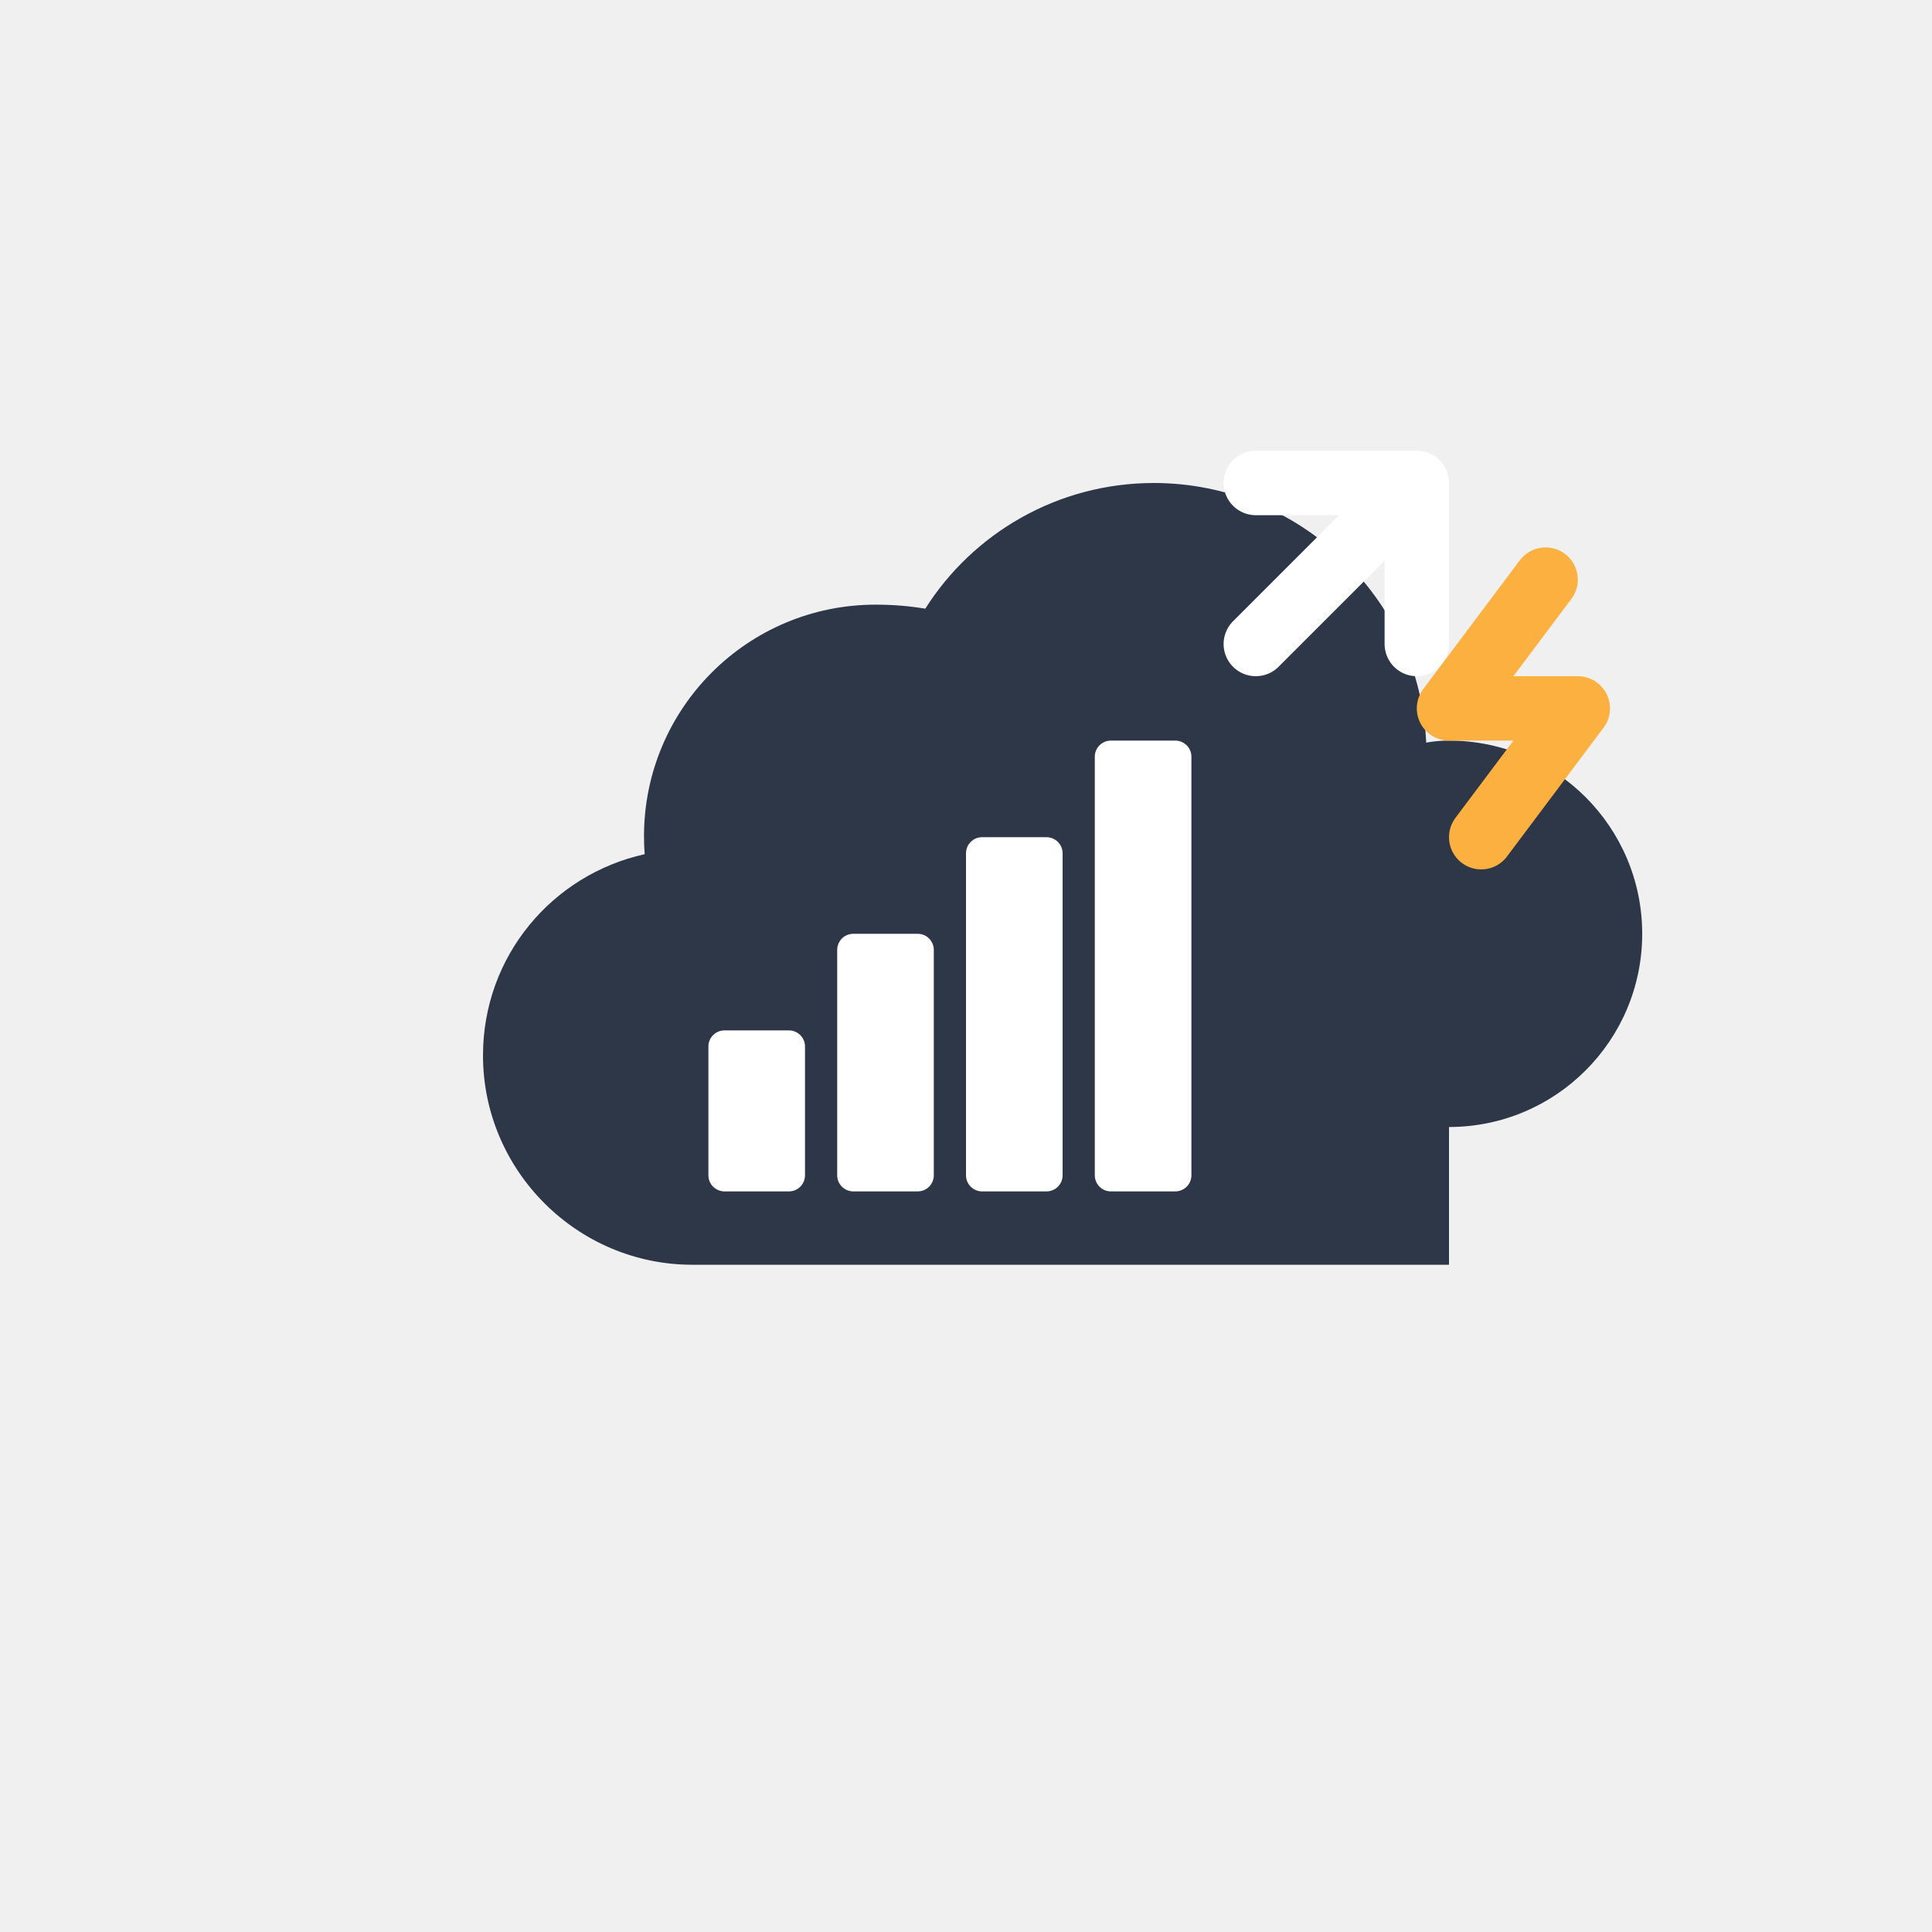
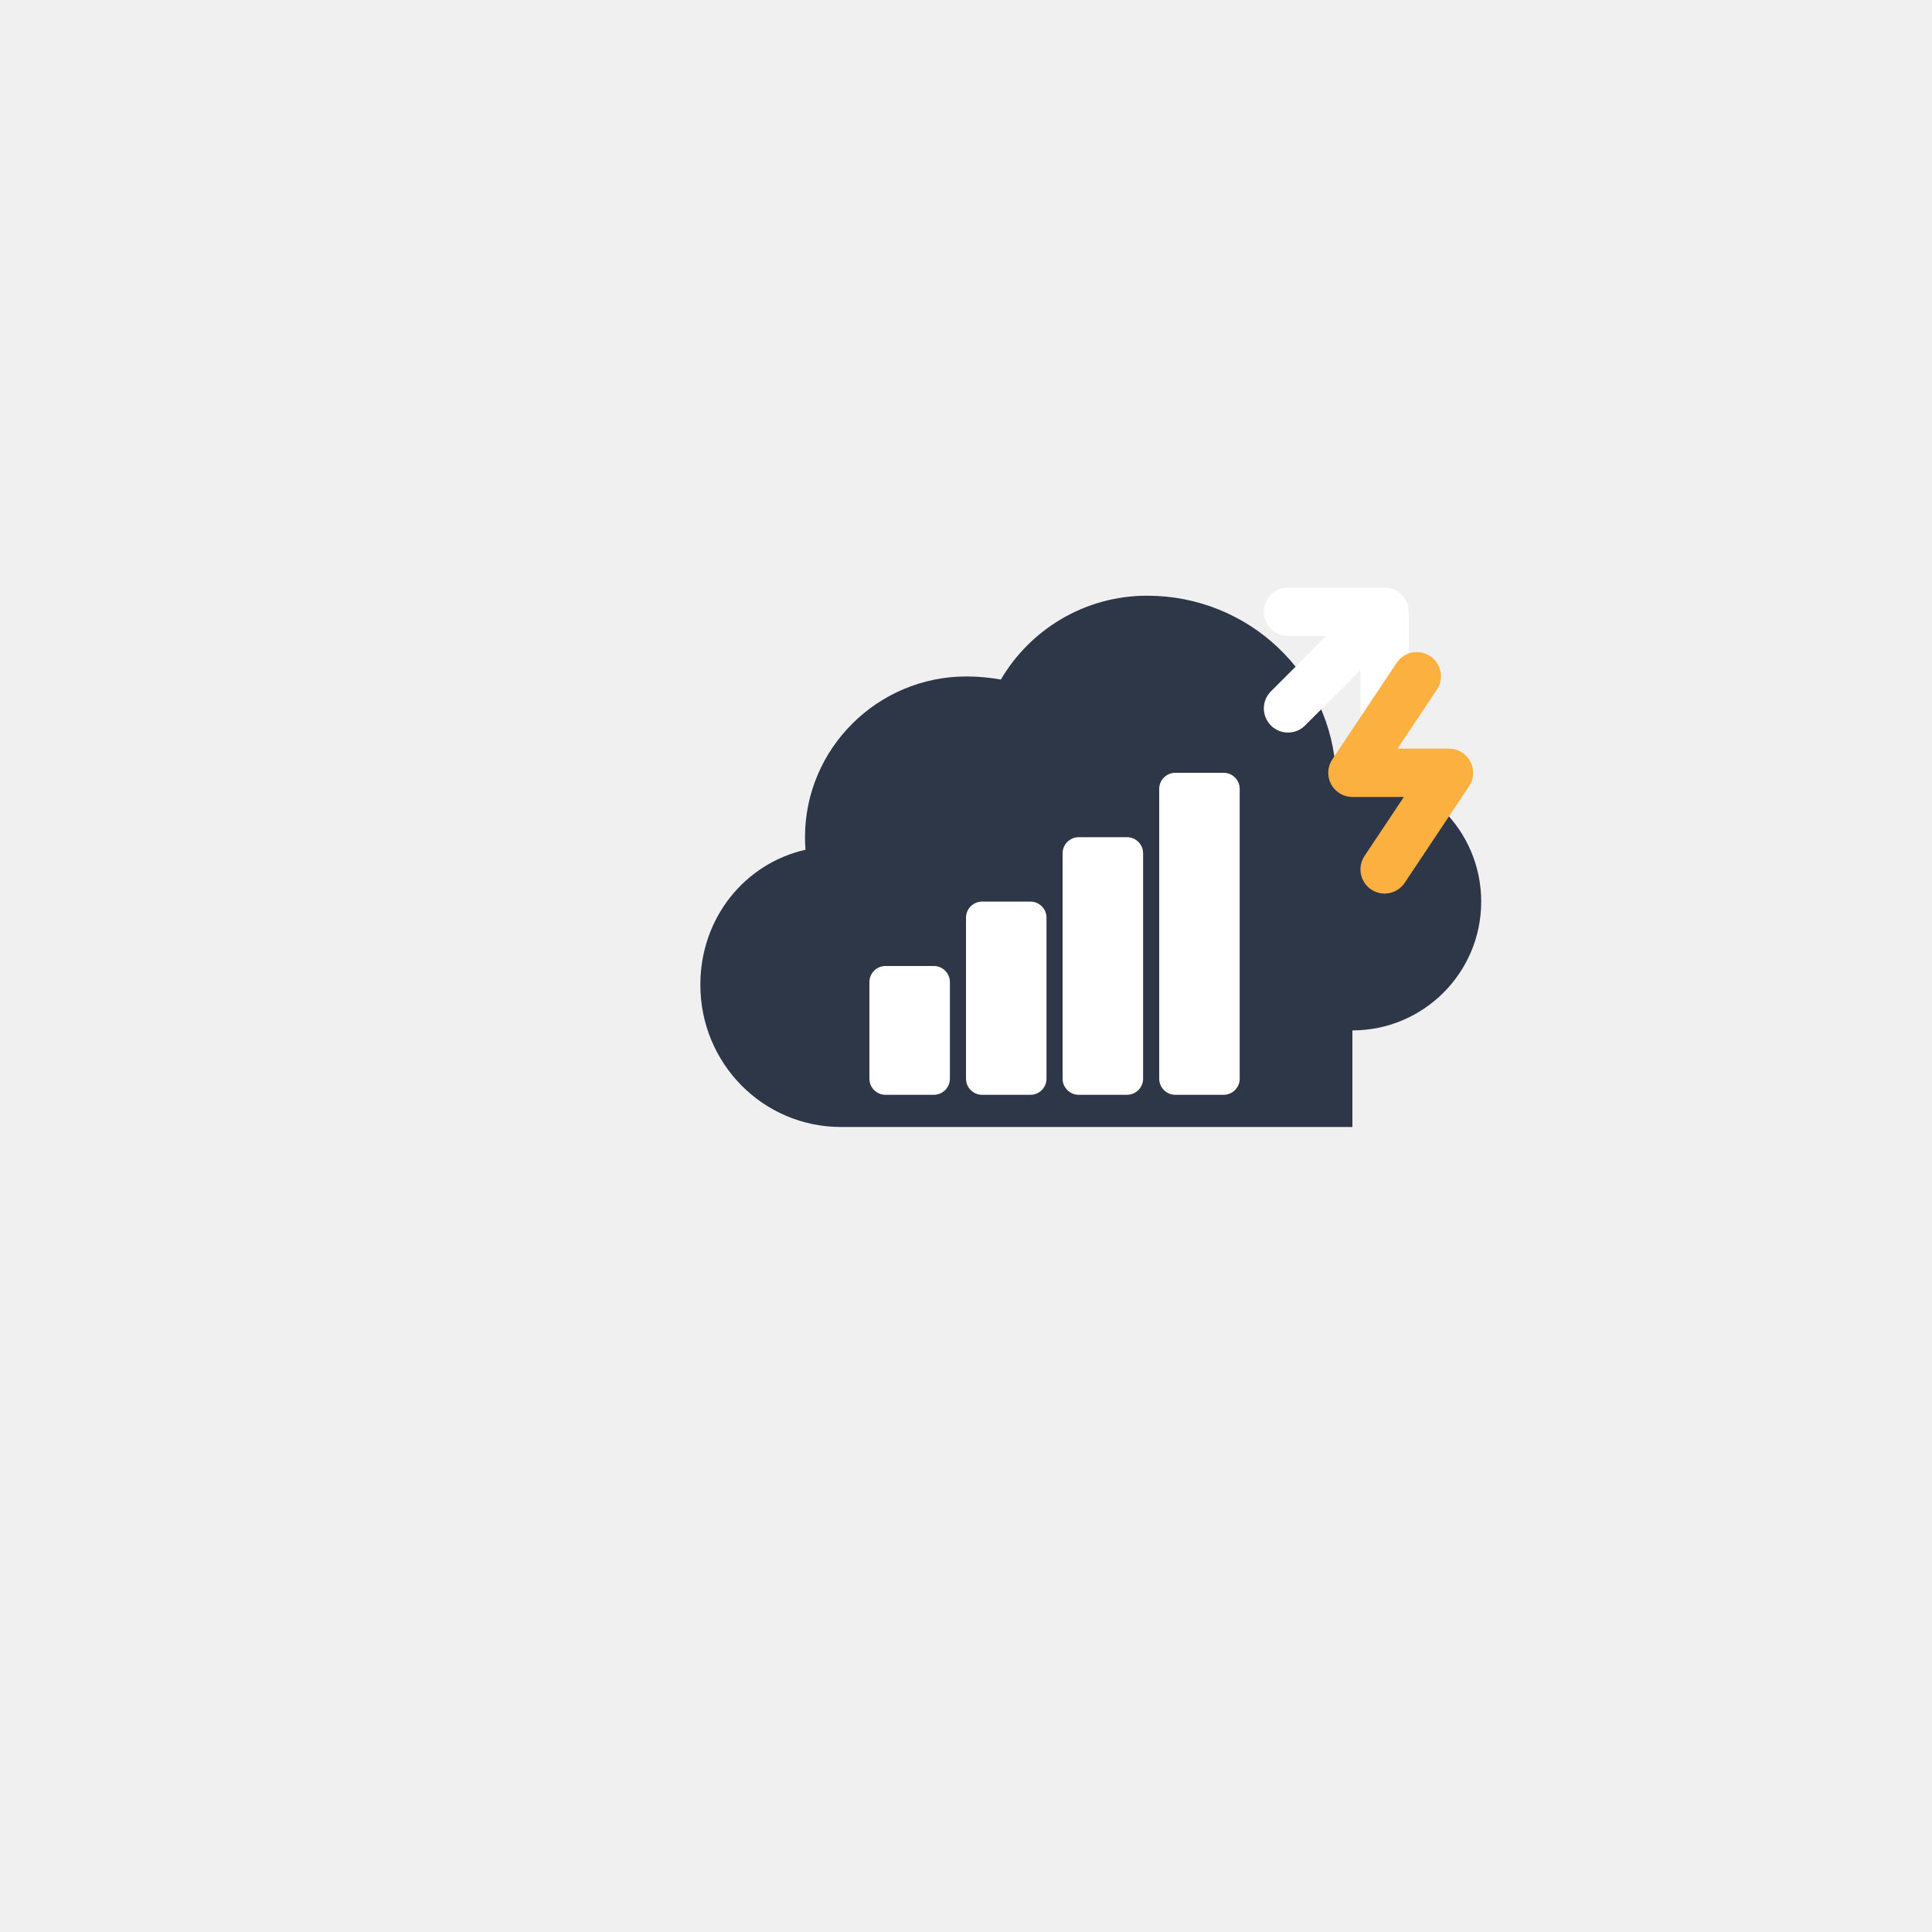
<svg xmlns="http://www.w3.org/2000/svg" width="60" height="60" viewBox="0 0 60 60" fill="none">
-   <path d="M45 35C48.314 35 51 32.314 51 29C51 25.686 48.314 23 45 23C44.758 23 44.521 23.021 44.292 23.062C44.097 18.594 40.374 15 35.833 15C32.839 15 30.21 16.569 28.736 18.903C28.236 18.819 27.722 18.778 27.194 18.778C23.218 18.778 20 21.996 20 25.972C20 26.16 20.007 26.347 20.021 26.528C17.16 27.16 15 29.688 15 32.778C15 36.354 17.924 39.278 21.5 39.278H45C45 39.278 45 35 45 35Z" fill="#2D3748" />
-   <rect x="22" y="32" width="3" height="5" rx="0.5" fill="white" />
-   <rect x="26" y="29" width="3" height="8" rx="0.5" fill="white" />
-   <rect x="30" y="26" width="3" height="11" rx="0.5" fill="white" />
-   <rect x="34" y="23" width="3" height="14" rx="0.5" fill="white" />
-   <path d="M39 20L44 15M44 15L44 20M44 15L39 15" stroke="white" stroke-width="2" stroke-linecap="round" stroke-linejoin="round" />
-   <path d="M48 18L45 22H49L46 26" stroke="#FBB040" stroke-width="2" stroke-linecap="round" stroke-linejoin="round" fill="none" />
-   <rect x="47" y="28" width="2" height="2" rx="0.5" fill="#2D3748" />
+   <path d="M42 32C44.209 32 46 30.209 46 28C46 25.791 44.209 24 42 24C41.826 24 41.655 24.016 41.49 24.047C41.354 20.945 38.78 18.5 35.625 18.5C33.688 18.5 31.991 19.552 31.083 21.104C30.736 21.042 30.379 21.008 30.012 21.008C27.251 21.008 25 23.25 25 26C25 26.131 25.005 26.26 25.016 26.389C23.12 26.82 21.75 28.516 21.75 30.583C21.75 33.027 23.693 35 26.125 35H42V32Z" fill="#2D3748" />
+   <rect x="27" y="30" width="2.5" height="4" rx="0.5" fill="white" />
+   <rect x="30" y="28" width="2.5" height="6" rx="0.5" fill="white" />
+   <rect x="33" y="26" width="2.5" height="8" rx="0.5" fill="white" />
+   <rect x="36" y="24" width="2.5" height="10" rx="0.5" fill="white" />
+   <path d="M40 22L43 19M43 19V22M43 19H40" stroke="white" stroke-width="1.5" stroke-linecap="round" stroke-linejoin="round" />
+   <path d="M44 21L42 24H45L43 27" stroke="#FBB040" stroke-width="1.5" stroke-linecap="round" stroke-linejoin="round" fill="none" />
+   <rect x="43.5" y="28.5" width="1.5" height="1.5" rx="0.5" fill="#2D3748" />
</svg>
